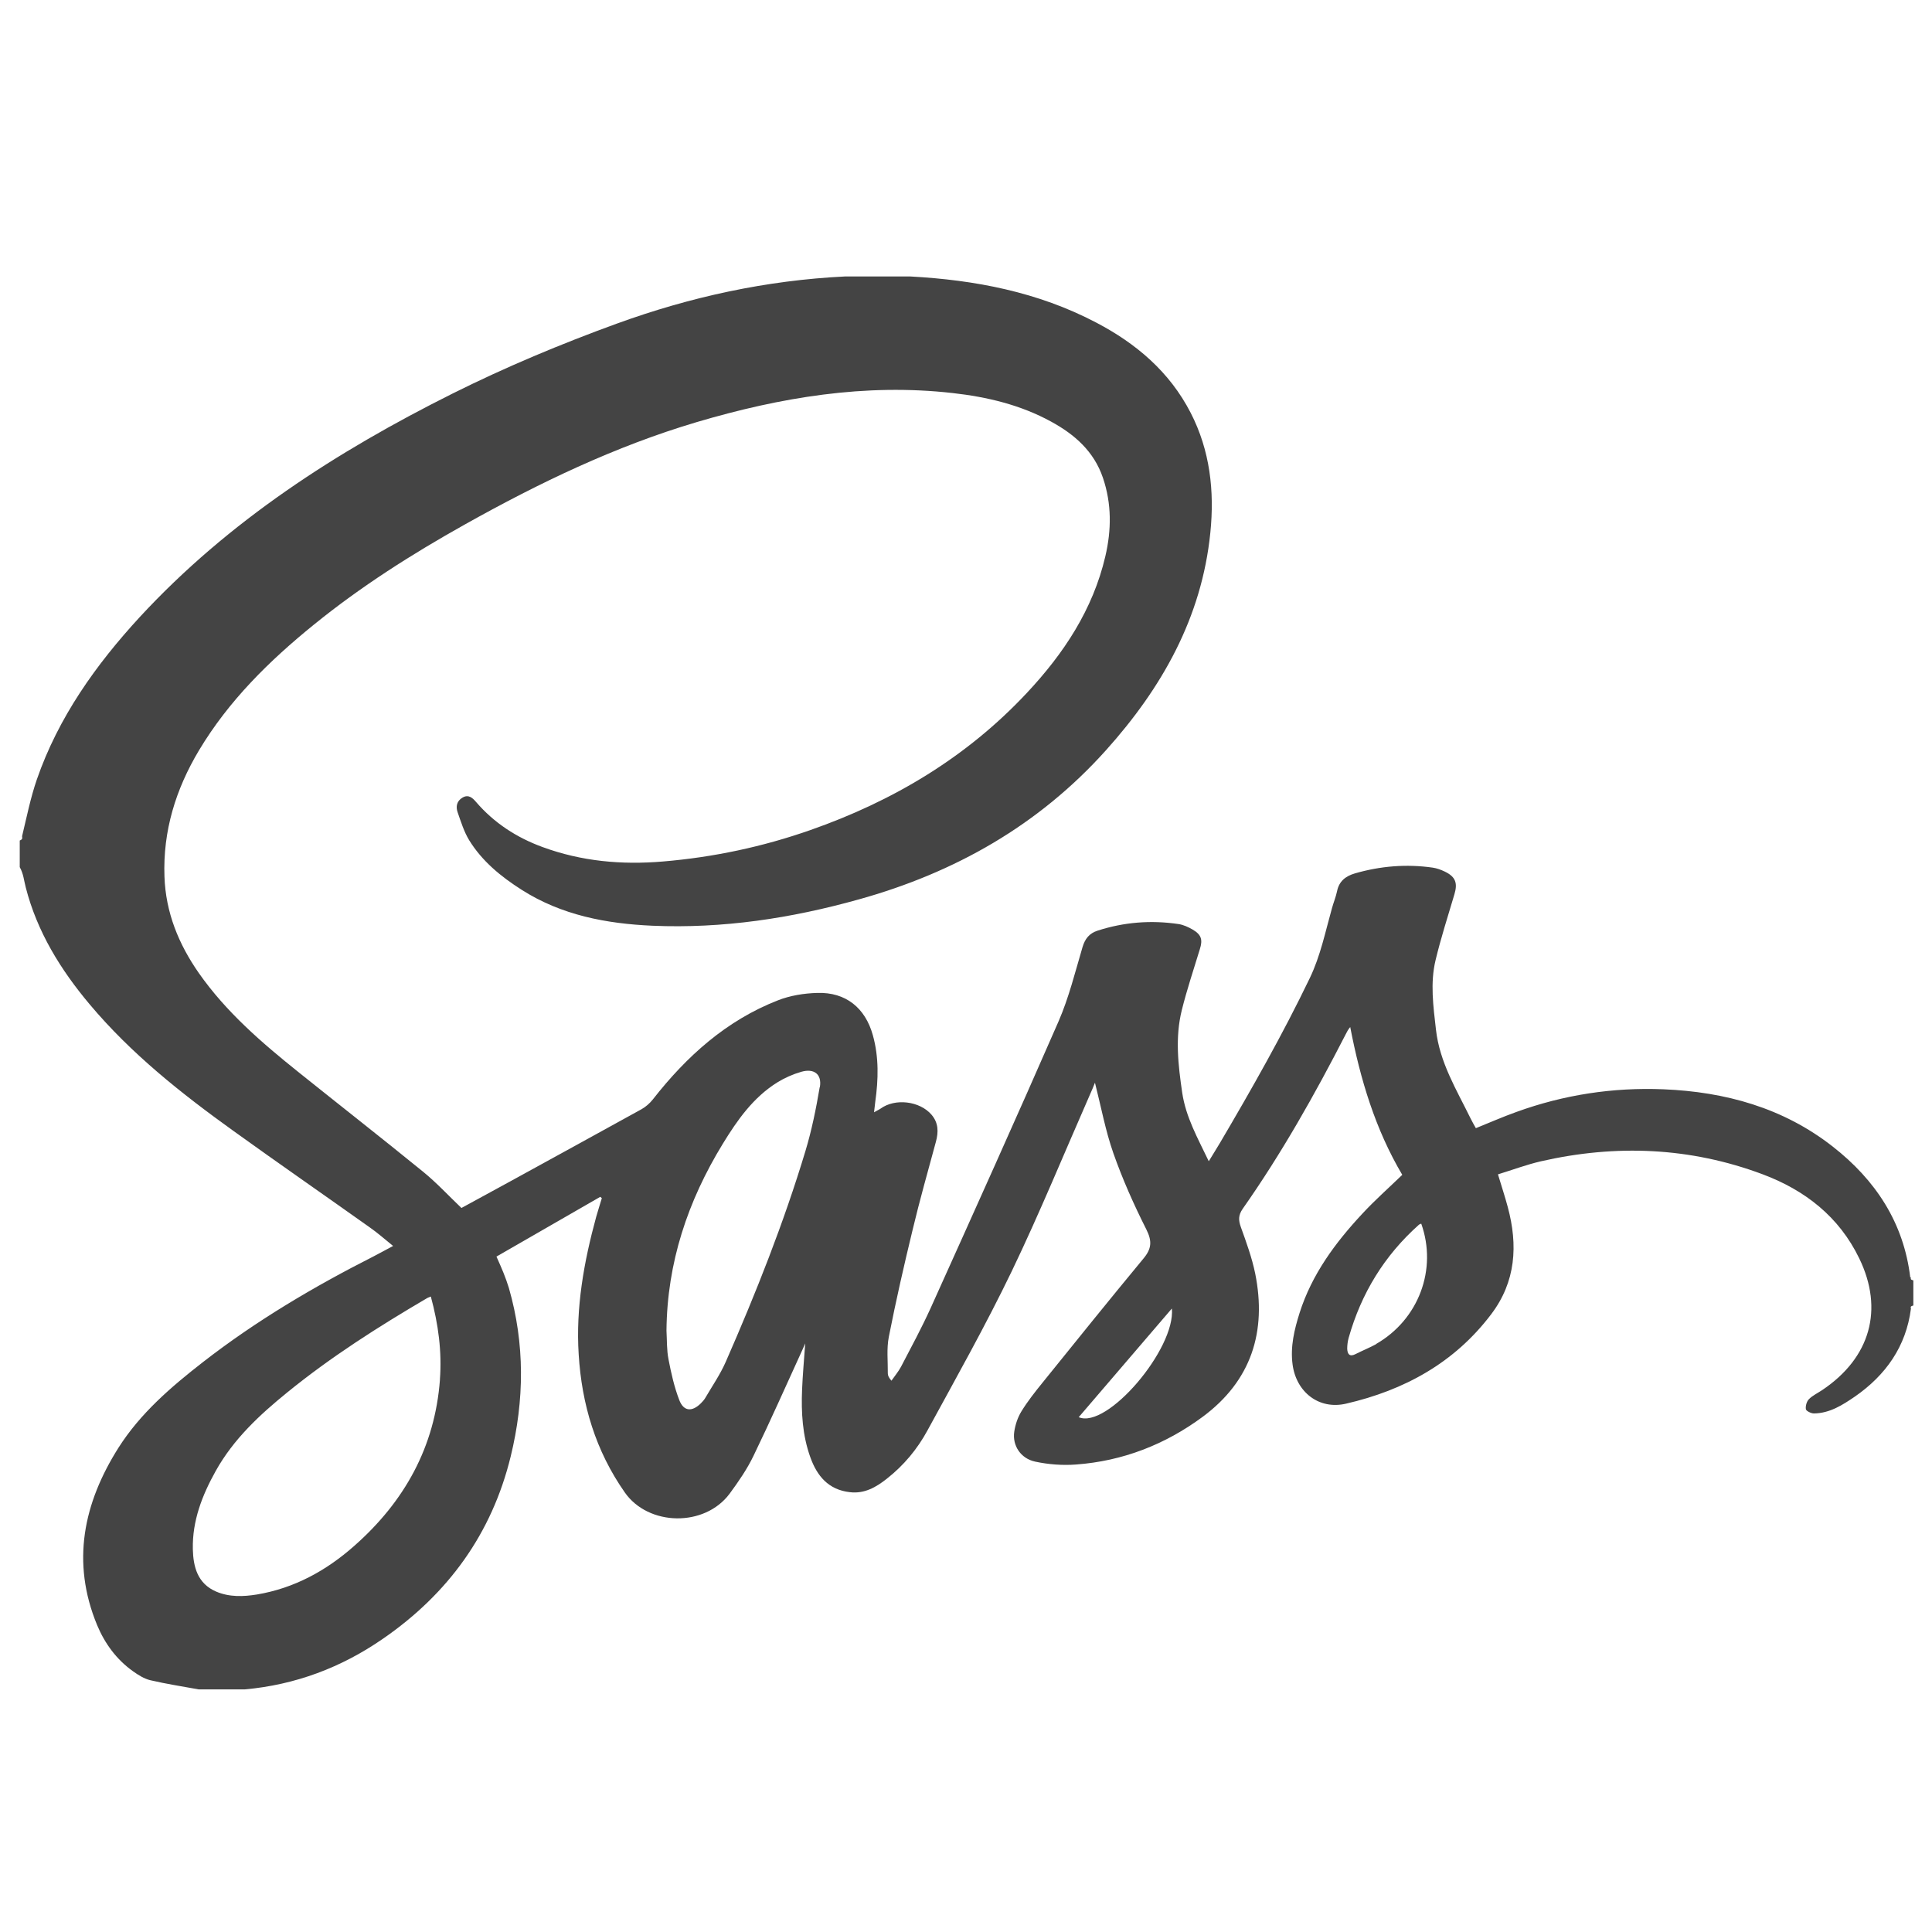
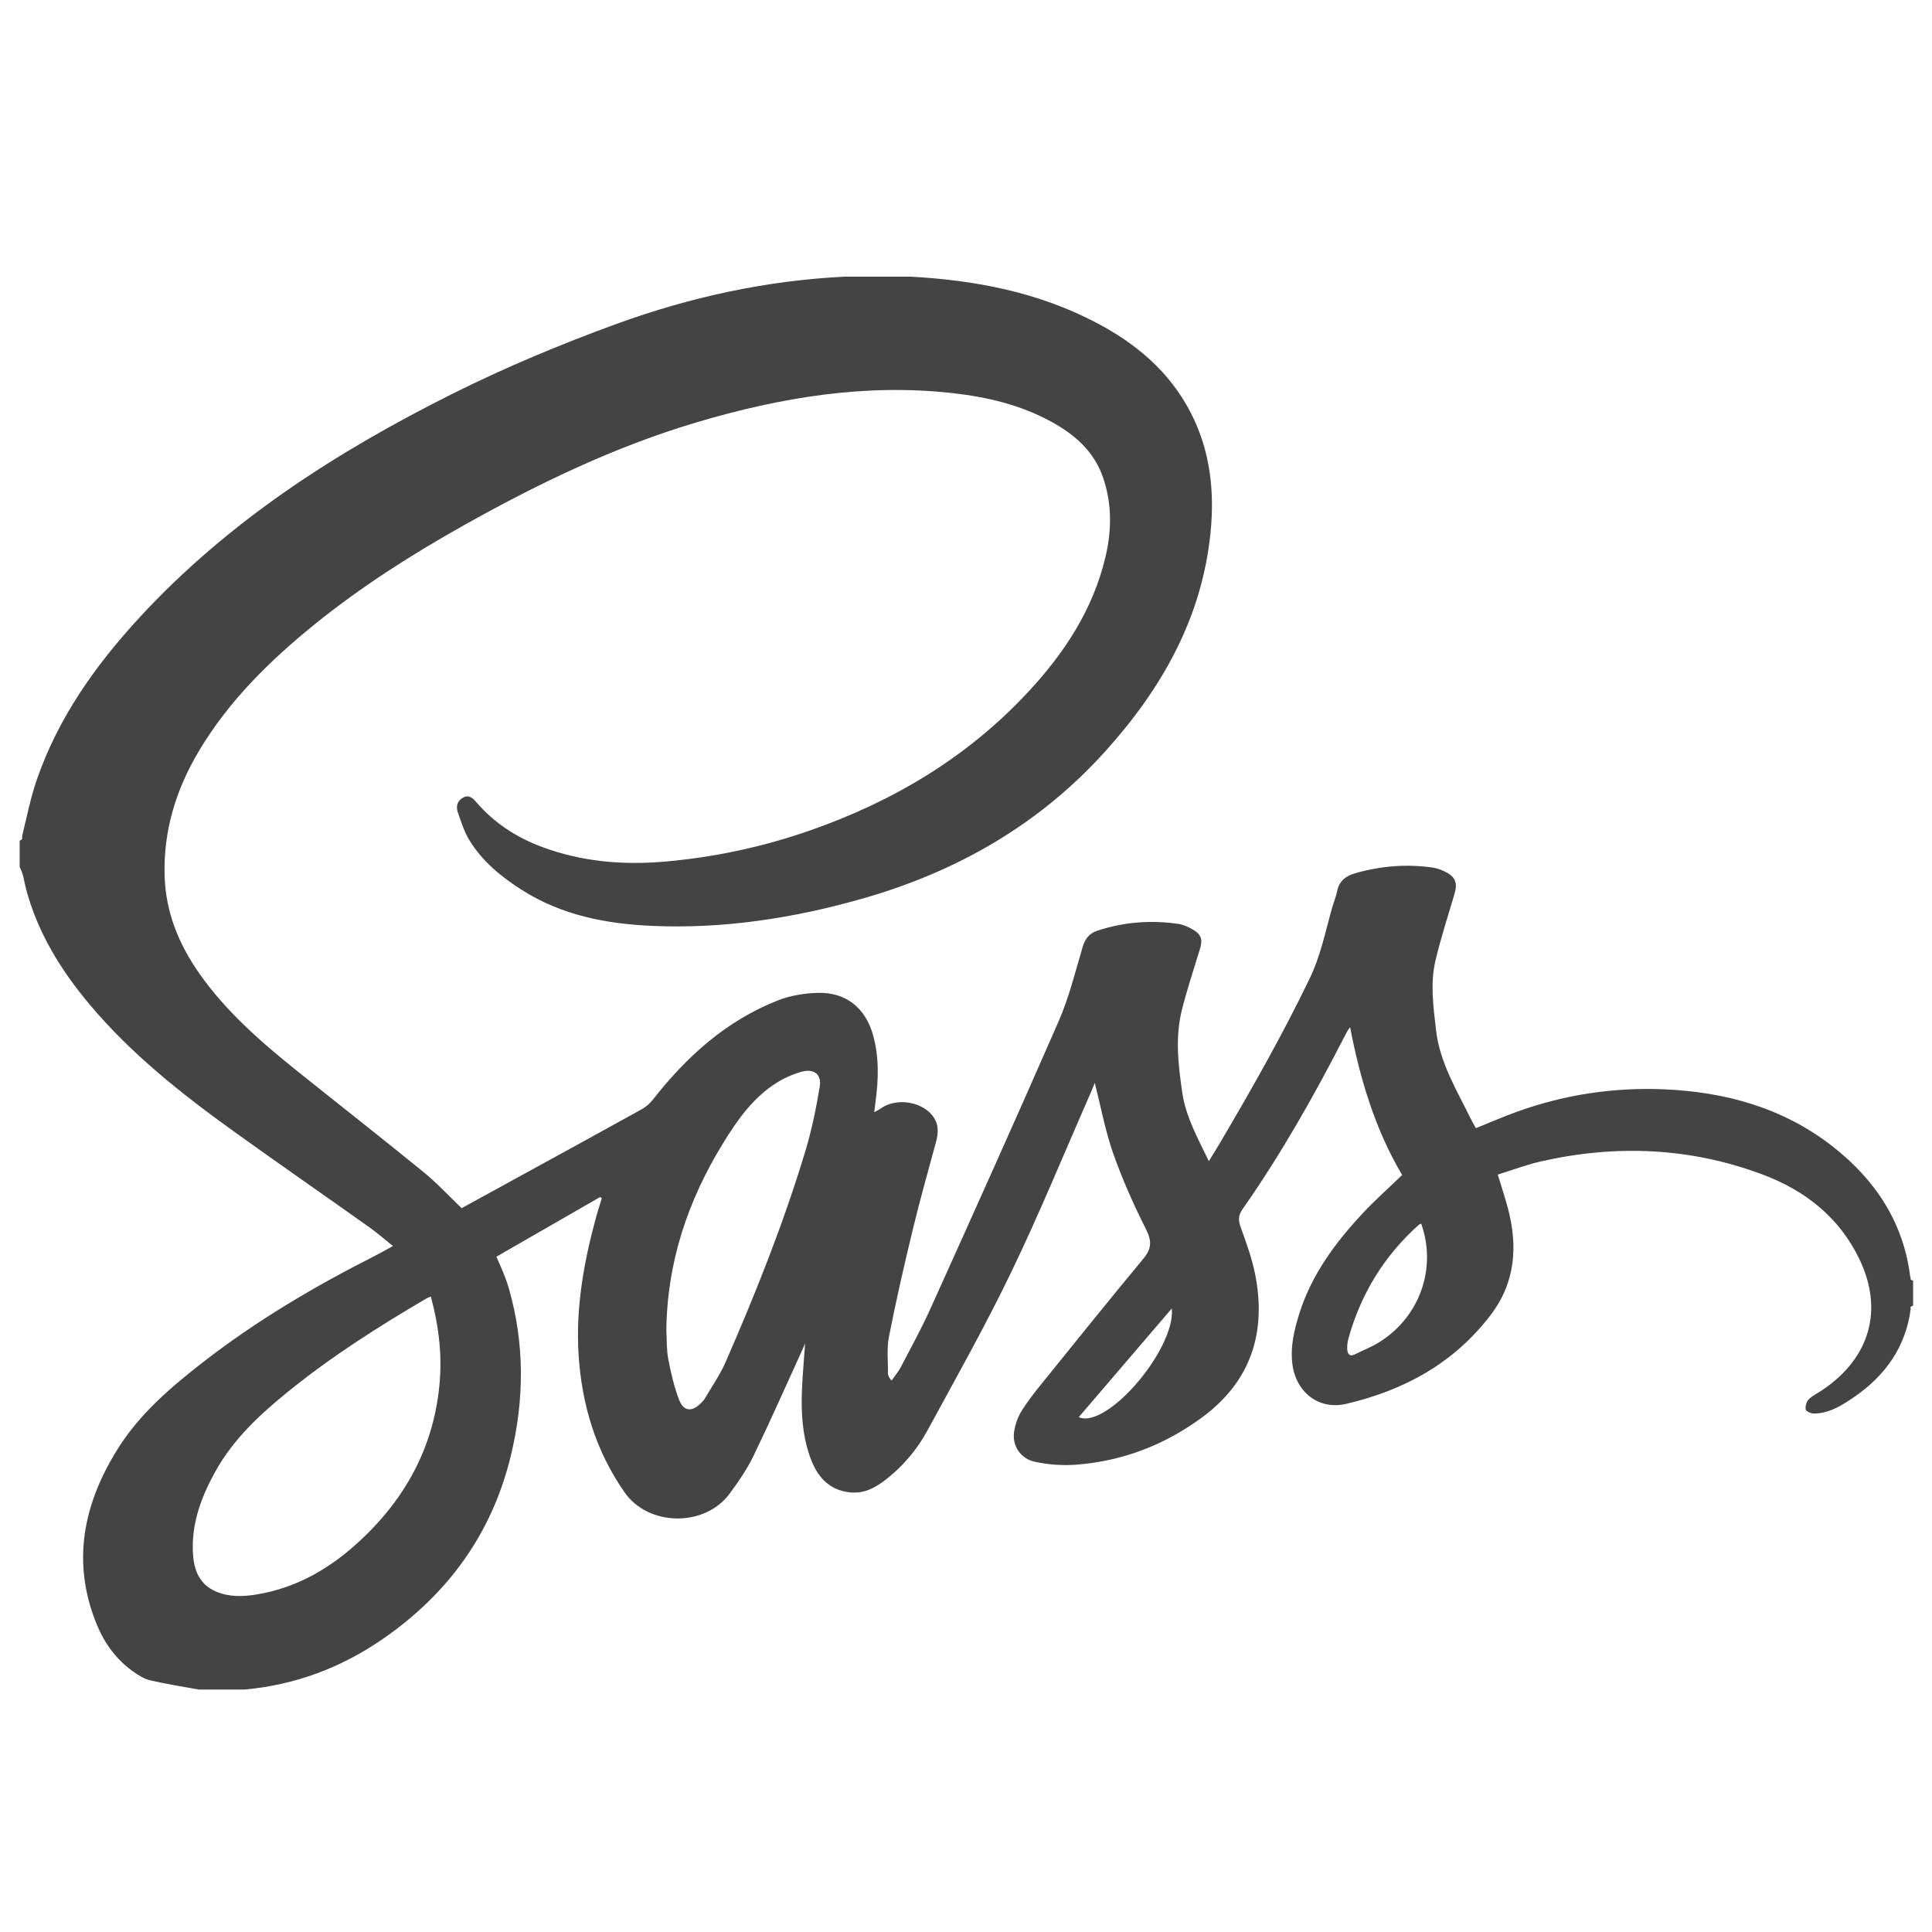
- <svg xmlns="http://www.w3.org/2000/svg" width="32" height="32" viewBox="0 0 32 32">
-   <path fill="#444" d="M31.64 21.16c-.108-.91-.577-1.617-1.285-2.17-.82-.642-1.78-.906-2.803-.948-.834-.034-1.65.09-2.437.376-.224.08-.444.177-.67.268-.03-.055-.062-.107-.088-.162-.232-.474-.512-.927-.573-1.47-.044-.386-.098-.772-.006-1.153.088-.366.204-.727.312-1.09.056-.187.017-.29-.16-.375-.063-.03-.13-.055-.198-.065-.438-.063-.87-.027-1.293.096-.15.044-.26.128-.293.294-.02.095-.058.186-.084.28-.11.39-.19.79-.368 1.16-.45.935-.96 1.833-1.485 2.725-.057.096-.116.19-.188.308-.184-.385-.38-.73-.44-1.136-.067-.458-.12-.915-.006-1.37.085-.34.196-.672.298-1.006.05-.158.026-.24-.118-.325-.073-.042-.155-.08-.237-.092-.455-.067-.902-.032-1.34.11-.135.044-.206.132-.248.272-.122.413-.226.836-.397 1.23-.694 1.59-1.407 3.17-2.12 4.752-.15.33-.323.65-.49.97-.044.082-.105.153-.158.23-.043-.05-.06-.085-.06-.12.002-.202-.022-.412.017-.608.117-.595.252-1.187.395-1.776.116-.486.253-.968.384-1.452.044-.162.045-.313-.072-.45-.195-.227-.603-.277-.845-.1-.026.018-.057.03-.107.06.01-.077.014-.125.02-.173.052-.37.062-.74-.04-1.104-.126-.454-.45-.715-.92-.7-.22.006-.45.043-.653.123-.855.334-1.512.927-2.07 1.64-.052.066-.12.125-.19.164-.723.4-1.45.797-2.174 1.195l-.807.44c-.216-.206-.413-.42-.637-.602-.683-.556-1.376-1.098-2.062-1.648-.608-.487-1.198-.995-1.65-1.64-.335-.48-.55-1.005-.57-1.6-.027-.755.187-1.446.572-2.09.493-.823 1.164-1.483 1.903-2.082.78-.633 1.626-1.17 2.502-1.66 1.225-.686 2.486-1.293 3.837-1.694 1.386-.41 2.79-.646 4.24-.482.57.064 1.124.195 1.633.474.39.213.708.492.857.93.146.43.142.864.04 1.3-.206.883-.69 1.612-1.3 2.263-.997 1.066-2.215 1.792-3.587 2.272-.79.277-1.605.45-2.44.52-.683.058-1.35-.002-1.997-.24-.428-.157-.8-.398-1.1-.747-.054-.063-.122-.13-.222-.072-.098.057-.115.15-.082.245.055.157.105.32.19.46.215.35.528.605.872.824.66.42 1.4.56 2.165.594 1.163.05 2.297-.123 3.414-.435 1.596-.444 2.983-1.23 4.096-2.47.927-1.032 1.588-2.198 1.73-3.605.07-.687-.004-1.36-.326-1.986-.35-.68-.903-1.148-1.566-1.495-.964-.506-2.006-.705-3.08-.763H14c-1.303.063-2.562.337-3.786.782-.926.337-1.835.717-2.717 1.157-1.92.96-3.71 2.11-5.18 3.7-.73.793-1.35 1.663-1.707 2.693-.104.302-.168.622-.243.934-.006.026.023.05-.04.077v.44c.063.113.07.225.1.338.188.733.577 1.363 1.06 1.937.686.817 1.517 1.475 2.38 2.095.746.537 1.504 1.062 2.254 1.595.13.09.25.197.39.31-.12.064-.222.12-.326.174-.99.502-1.942 1.065-2.82 1.747-.53.412-1.04.85-1.402 1.42-.58.917-.787 1.895-.354 2.94.127.304.32.568.592.762.088.063.187.126.29.15.264.062.534.103.802.152h.758c.84-.075 1.602-.362 2.29-.838 1.08-.744 1.805-1.74 2.118-3.022.227-.93.236-1.862-.03-2.788-.026-.086-.057-.17-.09-.253s-.07-.164-.116-.268l1.72-.99.025.023c-.03.102-.064.204-.093.308-.204.746-.34 1.505-.29 2.28.05.824.28 1.596.764 2.286.39.558 1.32.578 1.736.02.147-.2.29-.407.397-.63.28-.578.54-1.167.808-1.752l.047-.107c-.02.277-.042.52-.052.764-.016.38.006.758.136 1.12.11.31.3.54.654.58.242.03.436-.082.614-.223.28-.22.505-.49.673-.8.476-.873.964-1.74 1.395-2.635.466-.97.873-1.965 1.306-2.95.025-.053.046-.108.073-.174.102.402.174.795.305 1.168.152.432.34.854.547 1.264.097.194.086.32-.05.482-.563.68-1.117 1.368-1.672 2.056-.123.152-.245.306-.347.472-.062.1-.103.223-.12.34-.033.226.105.442.346.494.22.047.453.065.677.048.773-.057 1.476-.33 2.098-.79.805-.596 1.064-1.41.87-2.374-.054-.262-.147-.517-.238-.77-.04-.113-.043-.193.03-.3.645-.918 1.195-1.894 1.706-2.89.02-.04.04-.08.076-.122.166.863.415 1.694.862 2.448-.228.22-.454.42-.658.64-.45.482-.84 1.008-1.043 1.648-.087.276-.155.556-.116.852.06.458.436.755.886.65.963-.222 1.795-.676 2.403-1.48.41-.54.446-1.145.275-1.778-.046-.172-.102-.34-.162-.54.238-.073.47-.16.71-.216 1.244-.284 2.475-.234 3.674.215.7.262 1.266.702 1.6 1.393.41.845.184 1.646-.612 2.18-.074.05-.16.09-.22.15-.04.04-.06.116-.052.168.005.03.087.07.133.07.263-.003.475-.14.68-.28.51-.354.847-.83.927-1.455.002-.02-.024-.036.04-.053v-.416c-.064-.016-.037-.033-.04-.05zM7.287 22.85c-.083 1.116-.588 2.02-1.414 2.75-.465.413-.997.706-1.618.81-.225.036-.455.045-.674-.048-.31-.133-.38-.41-.387-.704-.01-.47.155-.893.38-1.296.294-.526.725-.927 1.185-1.3.725-.59 1.512-1.09 2.317-1.562.013-.008.03-.012.06-.025.125.46.185.914.15 1.377zm6.29-4.844c-.06.356-.132.712-.236 1.057-.36 1.194-.82 2.352-1.32 3.493-.092.21-.226.404-.343.604-.018.03-.045.058-.07.084-.145.143-.283.135-.356-.052-.084-.217-.136-.45-.18-.68-.03-.153-.024-.315-.033-.473.01-1.124.352-2.146.934-3.096.24-.392.502-.765.9-1.014.123-.076.26-.137.4-.177.21-.06.342.04.307.252zm4.29 5.467l1.543-1.8c.063.668-1.073 2.003-1.543 1.8zm4.927-1.21c-.11.06-.228.107-.34.164-.102.053-.136 0-.14-.088 0-.06.008-.123.024-.18.208-.736.59-1.362 1.162-1.872.007-.008.02-.01.04-.02.27.757-.043 1.59-.748 1.994z" />
+ <svg xmlns="http://www.w3.org/2000/svg" version="1.1" width="32" height="32" viewBox="0 0 32 32">
+   <path fill="#444444" d="M31.641 21.161c-0.109-0.911-0.578-1.618-1.286-2.172-0.82-0.641-1.78-0.905-2.803-0.947-0.834-0.034-1.65 0.090-2.437 0.376-0.224 0.081-0.444 0.177-0.67 0.268-0.030-0.055-0.062-0.107-0.088-0.162-0.232-0.474-0.512-0.927-0.573-1.47-0.044-0.386-0.098-0.772-0.006-1.153 0.088-0.367 0.204-0.728 0.312-1.091 0.056-0.187 0.017-0.291-0.161-0.375-0.062-0.029-0.129-0.055-0.197-0.065-0.438-0.063-0.869-0.027-1.293 0.096-0.15 0.044-0.259 0.128-0.292 0.294-0.019 0.095-0.058 0.186-0.084 0.28-0.111 0.391-0.189 0.789-0.368 1.161-0.449 0.934-0.96 1.832-1.485 2.724-0.057 0.096-0.116 0.191-0.188 0.308-0.184-0.385-0.38-0.73-0.44-1.136-0.067-0.458-0.12-0.915-0.006-1.37 0.085-0.339 0.196-0.672 0.298-1.006 0.049-0.159 0.026-0.242-0.118-0.326-0.073-0.042-0.155-0.080-0.237-0.092-0.454-0.067-0.901-0.032-1.338 0.11-0.136 0.044-0.207 0.132-0.249 0.272-0.122 0.413-0.226 0.836-0.397 1.229-0.694 1.59-1.407 3.172-2.12 4.753-0.149 0.33-0.323 0.649-0.491 0.97-0.043 0.082-0.104 0.153-0.157 0.23-0.043-0.050-0.059-0.085-0.059-0.119 0.001-0.203-0.023-0.413 0.016-0.609 0.117-0.594 0.252-1.186 0.395-1.775 0.117-0.486 0.254-0.968 0.385-1.452 0.044-0.162 0.045-0.313-0.072-0.449-0.195-0.228-0.603-0.278-0.845-0.102-0.026 0.019-0.057 0.032-0.107 0.061 0.009-0.077 0.014-0.125 0.021-0.173 0.051-0.37 0.061-0.738-0.040-1.103-0.127-0.454-0.45-0.715-0.921-0.701-0.22 0.007-0.45 0.044-0.653 0.124-0.855 0.335-1.512 0.928-2.071 1.642-0.051 0.065-0.118 0.124-0.189 0.163-0.723 0.401-1.449 0.797-2.174 1.195-0.271 0.148-0.542 0.297-0.807 0.442-0.216-0.207-0.413-0.421-0.637-0.603-0.682-0.556-1.375-1.098-2.061-1.648-0.608-0.487-1.198-0.995-1.649-1.64-0.336-0.48-0.552-1.005-0.572-1.599-0.026-0.756 0.188-1.447 0.573-2.091 0.493-0.823 1.164-1.483 1.903-2.082 0.781-0.633 1.626-1.17 2.502-1.66 1.225-0.686 2.486-1.293 3.837-1.694 1.386-0.411 2.791-0.646 4.241-0.482 0.57 0.064 1.123 0.195 1.632 0.474 0.389 0.213 0.708 0.492 0.857 0.929 0.146 0.43 0.142 0.865 0.040 1.301-0.206 0.883-0.69 1.612-1.299 2.263-0.998 1.067-2.216 1.793-3.588 2.273-0.791 0.277-1.605 0.451-2.441 0.521-0.682 0.057-1.35-0.003-1.996-0.241-0.428-0.157-0.8-0.398-1.1-0.747-0.054-0.063-0.122-0.13-0.222-0.072-0.098 0.057-0.115 0.151-0.082 0.245 0.055 0.157 0.105 0.319 0.191 0.459 0.214 0.351 0.527 0.606 0.871 0.825 0.661 0.42 1.399 0.561 2.165 0.594 1.162 0.050 2.296-0.123 3.413-0.435 1.596-0.445 2.983-1.231 4.096-2.471 0.927-1.032 1.588-2.198 1.73-3.605 0.069-0.687-0.004-1.36-0.326-1.986-0.349-0.679-0.903-1.147-1.566-1.494-0.964-0.506-2.006-0.705-3.081-0.763-0.359-0-0.718-0-1.077-0-1.303 0.063-2.562 0.337-3.786 0.782-0.926 0.337-1.835 0.717-2.717 1.157-1.921 0.96-3.71 2.108-5.179 3.699-0.732 0.793-1.352 1.663-1.708 2.693-0.104 0.302-0.168 0.622-0.243 0.934-0.006 0.026 0.023 0.051-0.041 0.077 0 0.147 0 0.293 0 0.44 0.064 0.113 0.071 0.225 0.1 0.338 0.189 0.733 0.578 1.363 1.060 1.937 0.687 0.818 1.518 1.476 2.38 2.096 0.747 0.537 1.505 1.062 2.255 1.595 0.129 0.091 0.248 0.197 0.388 0.309-0.12 0.065-0.221 0.122-0.325 0.175-0.99 0.502-1.942 1.065-2.82 1.747-0.529 0.411-1.041 0.848-1.402 1.418-0.581 0.918-0.787 1.896-0.354 2.94 0.127 0.305 0.32 0.569 0.592 0.763 0.088 0.063 0.187 0.126 0.29 0.15 0.264 0.062 0.534 0.103 0.802 0.152 0.253-0 0.505-0 0.758-0 0.839-0.075 1.602-0.362 2.291-0.838 1.078-0.744 1.804-1.741 2.117-3.022 0.227-0.93 0.236-1.862-0.031-2.788-0.025-0.086-0.056-0.17-0.089-0.253s-0.071-0.164-0.116-0.268c0.572-0.329 1.146-0.659 1.719-0.989 0.009 0.007 0.017 0.015 0.026 0.022-0.031 0.102-0.064 0.204-0.093 0.308-0.204 0.746-0.34 1.505-0.291 2.279 0.052 0.825 0.282 1.597 0.765 2.287 0.39 0.558 1.321 0.578 1.736 0.019 0.147-0.199 0.29-0.406 0.397-0.628 0.28-0.579 0.54-1.168 0.807-1.753 0.012-0.025 0.022-0.050 0.047-0.107-0.019 0.277-0.042 0.52-0.052 0.764-0.016 0.38 0.006 0.758 0.136 1.12 0.111 0.31 0.3 0.541 0.655 0.581 0.242 0.028 0.436-0.083 0.614-0.224 0.279-0.22 0.505-0.491 0.673-0.8 0.475-0.873 0.963-1.74 1.394-2.635 0.466-0.968 0.873-1.964 1.306-2.948 0.024-0.054 0.045-0.109 0.072-0.175 0.102 0.402 0.174 0.795 0.305 1.168 0.152 0.432 0.341 0.854 0.547 1.264 0.097 0.194 0.086 0.32-0.049 0.482-0.564 0.68-1.118 1.368-1.673 2.056-0.123 0.152-0.245 0.306-0.347 0.472-0.062 0.101-0.103 0.223-0.12 0.341-0.033 0.225 0.105 0.441 0.346 0.493 0.219 0.047 0.453 0.065 0.677 0.048 0.774-0.057 1.477-0.329 2.099-0.789 0.805-0.597 1.064-1.41 0.869-2.375-0.053-0.262-0.146-0.517-0.237-0.769-0.041-0.114-0.043-0.194 0.031-0.3 0.644-0.919 1.194-1.895 1.705-2.892 0.020-0.039 0.041-0.079 0.076-0.121 0.166 0.863 0.415 1.694 0.862 2.448-0.228 0.22-0.454 0.419-0.658 0.639-0.45 0.483-0.84 1.009-1.043 1.649-0.087 0.276-0.155 0.556-0.116 0.852 0.061 0.458 0.436 0.755 0.886 0.651 0.963-0.223 1.795-0.677 2.403-1.481 0.409-0.541 0.446-1.145 0.275-1.778-0.047-0.172-0.103-0.341-0.163-0.539 0.238-0.074 0.47-0.162 0.709-0.217 1.245-0.284 2.476-0.234 3.675 0.215 0.7 0.262 1.266 0.702 1.601 1.393 0.41 0.845 0.183 1.646-0.613 2.18-0.074 0.050-0.159 0.089-0.221 0.151-0.038 0.038-0.060 0.115-0.051 0.167 0.005 0.031 0.087 0.069 0.133 0.069 0.262-0.002 0.474-0.139 0.678-0.28 0.511-0.353 0.848-0.829 0.928-1.454 0.002-0.018-0.024-0.035 0.040-0.052 0-0.139 0-0.277 0-0.416-0.064-0.017-0.037-0.034-0.039-0.052zM7.286 22.851c-0.083 1.115-0.588 2.019-1.414 2.75-0.465 0.412-0.997 0.705-1.618 0.808-0.225 0.037-0.455 0.046-0.674-0.047-0.311-0.133-0.381-0.409-0.387-0.704-0.009-0.469 0.155-0.893 0.38-1.296 0.294-0.526 0.725-0.927 1.185-1.301 0.725-0.59 1.512-1.090 2.317-1.561 0.013-0.008 0.029-0.012 0.061-0.025 0.124 0.46 0.184 0.914 0.149 1.377zM13.576 18.006c-0.059 0.356-0.132 0.712-0.236 1.057-0.36 1.194-0.821 2.352-1.32 3.493-0.092 0.211-0.226 0.404-0.343 0.604-0.018 0.031-0.045 0.058-0.071 0.084-0.144 0.143-0.282 0.135-0.355-0.052-0.085-0.217-0.137-0.449-0.182-0.679-0.030-0.154-0.023-0.316-0.032-0.474 0.010-1.123 0.352-2.145 0.934-3.095 0.24-0.392 0.501-0.765 0.899-1.014 0.123-0.076 0.26-0.137 0.399-0.177 0.212-0.060 0.343 0.039 0.308 0.252zM17.867 23.473c0.514-0.6 1.027-1.199 1.542-1.801 0.064 0.669-1.072 2.004-1.542 1.801zM22.793 22.262c-0.109 0.062-0.228 0.108-0.34 0.165-0.102 0.053-0.136-0-0.139-0.088-0.002-0.060 0.007-0.122 0.023-0.18 0.208-0.735 0.591-1.361 1.162-1.871 0.008-0.008 0.021-0.011 0.040-0.021 0.271 0.758-0.042 1.592-0.747 1.995z" />
</svg>
